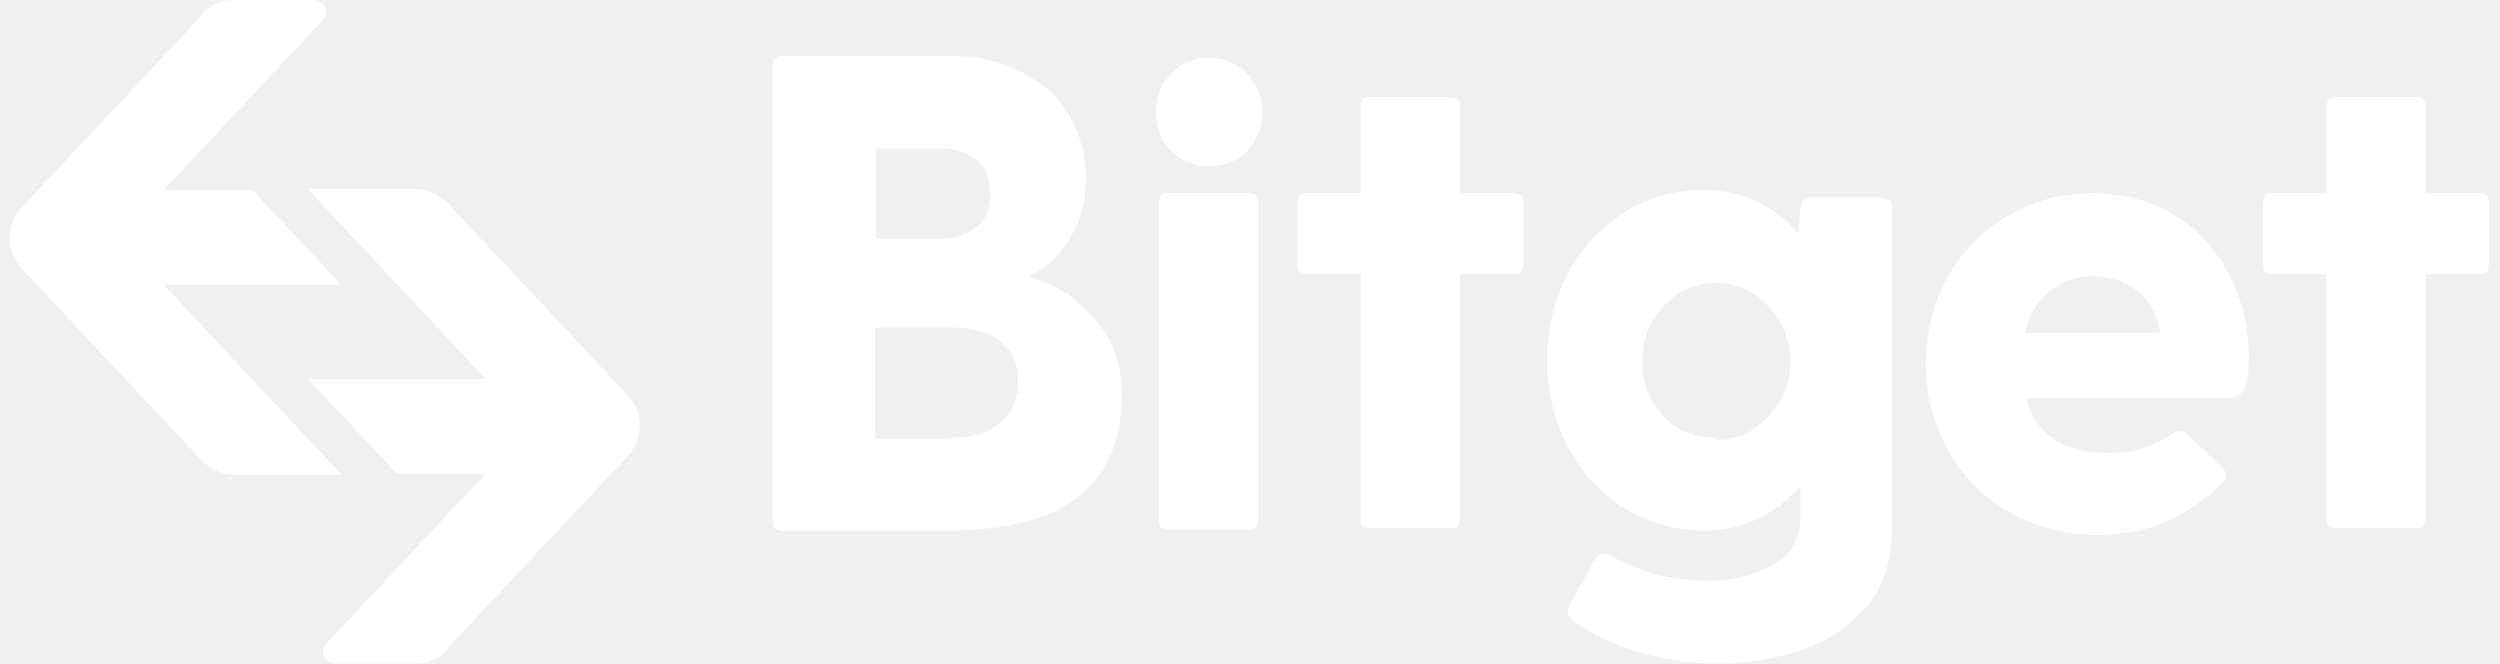
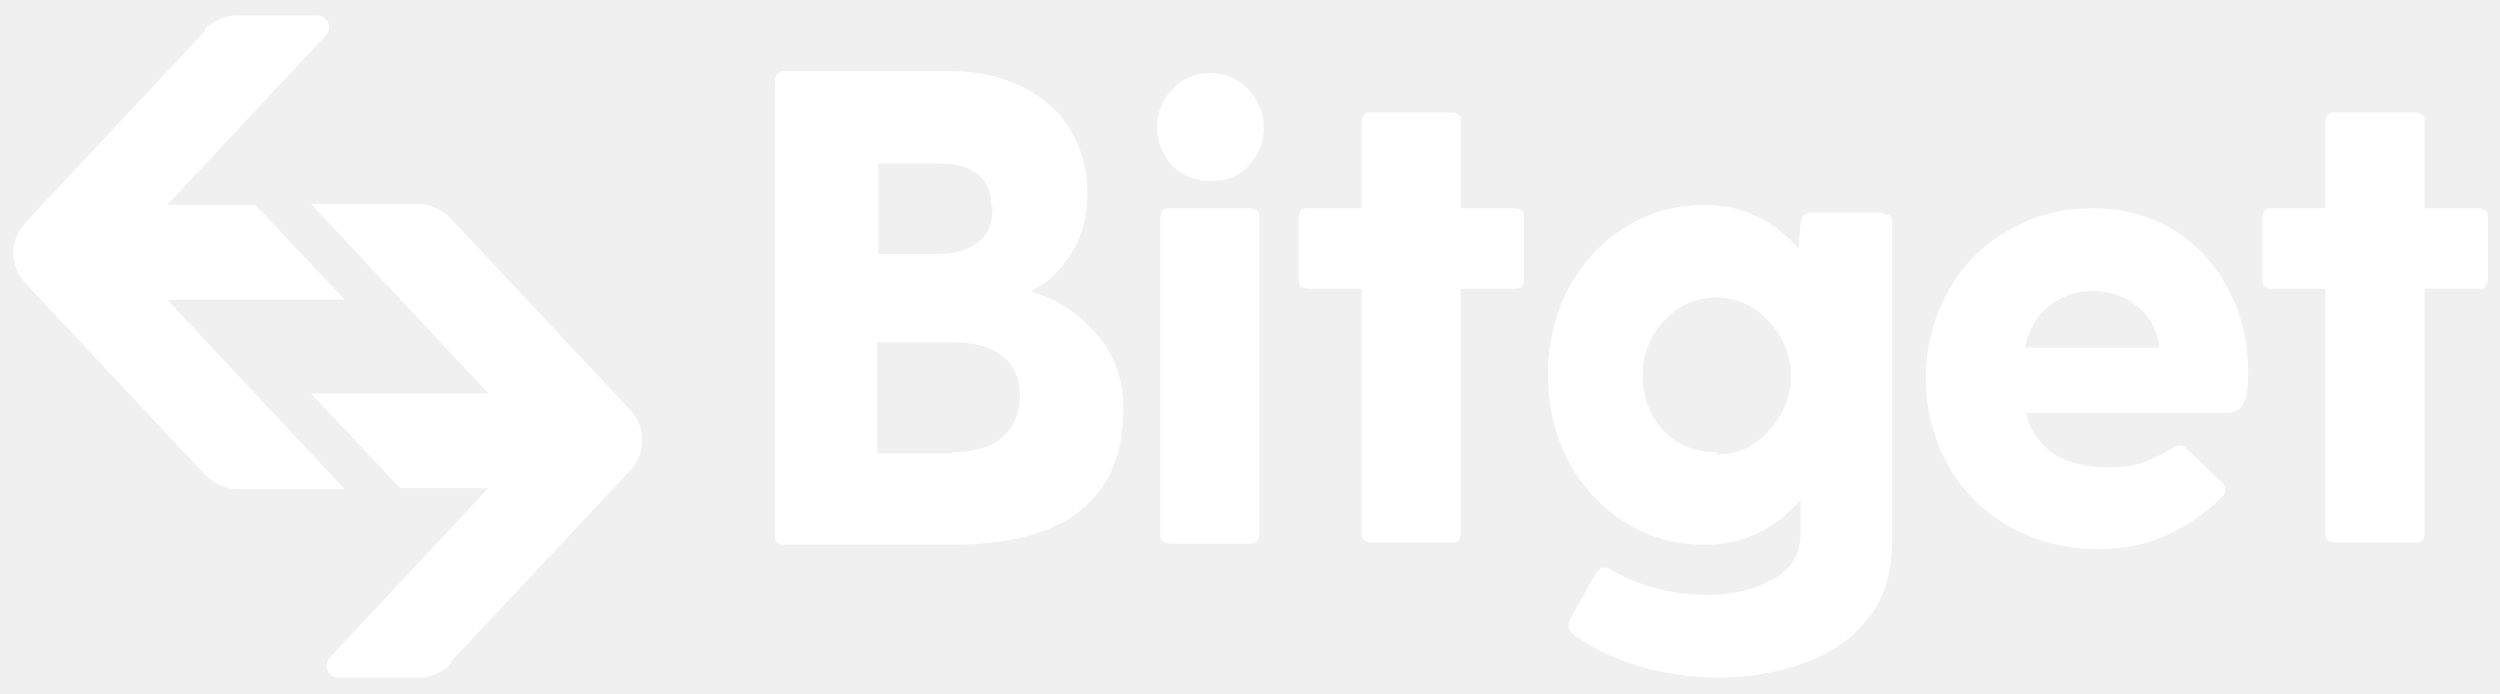
- <svg xmlns="http://www.w3.org/2000/svg" width="113" height="30" viewBox="0 0 113 30" fill="none">
-   <g clip-path="url(#clip0_538_13402)">
-     <path fill-rule="evenodd" clip-rule="evenodd" d="M112.058 8.735C112.206 8.735 112.304 8.785 112.403 8.834C112.502 8.933 112.502 9.031 112.502 9.179V11.942C112.502 12.09 112.452 12.188 112.403 12.287C112.304 12.386 112.206 12.386 112.058 12.386H109.641V23.435C109.641 23.583 109.591 23.682 109.542 23.78C109.443 23.879 109.345 23.879 109.197 23.879H105.596C105.448 23.879 105.349 23.83 105.25 23.78C105.152 23.682 105.152 23.583 105.152 23.435V12.386H102.735C102.587 12.386 102.488 12.336 102.389 12.287C102.291 12.188 102.291 12.09 102.291 11.942V9.179C102.291 9.031 102.34 8.933 102.389 8.834C102.488 8.735 102.587 8.735 102.735 8.735H105.152V4.839C105.152 4.691 105.201 4.592 105.25 4.493C105.349 4.395 105.448 4.395 105.596 4.395H109.197C109.345 4.395 109.443 4.444 109.542 4.493C109.641 4.592 109.641 4.691 109.641 4.839V8.735H112.058Z" fill="white" />
-     <path fill-rule="evenodd" clip-rule="evenodd" d="M101.65 16.085C101.65 16.776 101.6 17.269 101.452 17.565C101.304 17.861 101.008 18.009 100.564 18.009H91.587C91.784 18.848 92.228 19.439 92.869 19.883C93.511 20.278 94.349 20.475 95.385 20.475C95.878 20.475 96.372 20.426 96.816 20.278C97.26 20.13 97.753 19.883 98.246 19.587C98.345 19.489 98.443 19.489 98.591 19.489C98.69 19.489 98.789 19.538 98.937 19.686L100.515 21.215C100.614 21.314 100.614 21.413 100.614 21.511C100.614 21.61 100.564 21.758 100.416 21.857C99.677 22.596 98.838 23.139 97.901 23.583C96.963 23.978 95.977 24.175 94.892 24.175C93.363 24.175 92.031 23.83 90.798 23.139C89.614 22.448 88.677 21.511 88.035 20.327C87.394 19.143 87.049 17.861 87.049 16.43C87.049 15 87.394 13.717 88.035 12.534C88.677 11.35 89.614 10.412 90.748 9.771C91.883 9.081 93.165 8.735 94.596 8.735C95.977 8.735 97.21 9.081 98.295 9.722C99.38 10.412 100.17 11.3 100.762 12.435C101.354 13.569 101.65 14.803 101.65 16.184V16.085ZM94.645 12.484C93.856 12.484 93.165 12.731 92.623 13.175C92.08 13.619 91.686 14.26 91.537 15.049H97.654C97.506 14.211 97.161 13.569 96.618 13.175C96.076 12.731 95.434 12.484 94.645 12.484Z" fill="white" />
-     <path fill-rule="evenodd" clip-rule="evenodd" d="M85.08 8.982C85.228 8.982 85.327 9.031 85.425 9.081C85.524 9.179 85.524 9.278 85.524 9.426V23.83C85.524 25.309 85.129 26.543 84.34 27.43C83.551 28.368 82.564 29.009 81.331 29.404C80.147 29.798 78.914 29.995 77.632 29.995C76.349 29.995 75.165 29.798 73.981 29.453C72.847 29.108 71.86 28.614 71.071 28.022C70.972 27.924 70.874 27.825 70.874 27.677C70.874 27.578 70.874 27.48 70.923 27.381L72.107 25.26C72.206 25.112 72.354 25.013 72.452 25.013C72.551 25.013 72.65 25.013 72.699 25.063C73.389 25.457 74.08 25.753 74.82 25.951C75.56 26.148 76.398 26.247 77.286 26.247C78.322 26.247 79.26 26 80.098 25.556C80.937 25.112 81.38 24.422 81.38 23.386V21.955C80.197 23.287 78.766 23.977 77.04 23.977C75.708 23.977 74.475 23.632 73.389 22.942C72.304 22.251 71.466 21.314 70.825 20.13C70.233 18.946 69.937 17.664 69.937 16.282C69.937 14.901 70.233 13.619 70.825 12.435C71.466 11.251 72.304 10.314 73.389 9.623C74.475 8.933 75.708 8.587 77.04 8.587C78.668 8.587 80.098 9.229 81.282 10.56L81.38 9.377C81.43 9.081 81.578 8.933 81.825 8.933H85.129L85.08 8.982ZM77.582 19.883C78.519 19.883 79.309 19.538 79.95 18.798C80.591 18.108 80.937 17.269 80.937 16.332C80.937 15.395 80.591 14.556 79.95 13.865C79.309 13.175 78.519 12.78 77.582 12.78C76.645 12.78 75.856 13.126 75.215 13.816C74.573 14.507 74.228 15.296 74.228 16.282C74.228 17.269 74.524 18.108 75.165 18.798C75.806 19.489 76.596 19.785 77.582 19.785V19.883Z" fill="white" />
-     <path fill-rule="evenodd" clip-rule="evenodd" d="M68.407 8.735C68.555 8.735 68.654 8.785 68.753 8.834C68.851 8.933 68.851 9.031 68.851 9.179V11.942C68.851 12.09 68.802 12.188 68.753 12.287C68.654 12.386 68.555 12.386 68.407 12.386H65.99V23.435C65.99 23.583 65.941 23.682 65.892 23.78C65.793 23.879 65.694 23.879 65.546 23.879H61.946C61.798 23.879 61.699 23.83 61.6 23.78C61.502 23.682 61.502 23.583 61.502 23.435V12.386H59.085C58.937 12.386 58.838 12.336 58.739 12.287C58.641 12.188 58.641 12.09 58.641 11.942V9.179C58.641 9.031 58.69 8.933 58.739 8.834C58.838 8.735 58.937 8.735 59.085 8.735H61.502V4.839C61.502 4.691 61.551 4.592 61.6 4.493C61.699 4.395 61.798 4.395 61.946 4.395H65.546C65.694 4.395 65.793 4.444 65.892 4.493C65.99 4.592 65.99 4.691 65.99 4.839V8.735H68.407Z" fill="white" />
-     <path fill-rule="evenodd" clip-rule="evenodd" d="M54.65 7.502C53.959 7.502 53.367 7.256 52.923 6.812C52.479 6.318 52.233 5.726 52.233 5.085C52.233 4.395 52.479 3.803 52.923 3.359C53.367 2.865 53.959 2.619 54.65 2.619C55.34 2.619 55.932 2.865 56.376 3.359C56.82 3.852 57.067 4.395 57.067 5.085C57.067 5.776 56.82 6.318 56.376 6.812C55.932 7.305 55.34 7.502 54.65 7.502ZM52.38 9.179C52.38 9.031 52.43 8.933 52.479 8.834C52.578 8.735 52.676 8.735 52.825 8.735H56.425C56.573 8.735 56.672 8.785 56.771 8.834C56.869 8.933 56.869 9.031 56.869 9.179V23.484C56.869 23.632 56.82 23.731 56.771 23.83C56.672 23.928 56.573 23.928 56.425 23.928H52.825C52.676 23.928 52.578 23.879 52.479 23.83C52.38 23.731 52.38 23.632 52.38 23.484V9.179Z" fill="white" />
-     <path fill-rule="evenodd" clip-rule="evenodd" d="M46.56 12.534C47.694 12.83 48.632 13.471 49.47 14.408C50.309 15.345 50.703 16.48 50.703 17.812C50.703 19.883 50.062 21.413 48.73 22.448C47.448 23.484 45.475 23.977 42.811 23.977H35.363C35.215 23.977 35.116 23.928 35.017 23.879C34.919 23.78 34.919 23.682 34.919 23.534V3.013C34.919 2.865 34.968 2.767 35.017 2.668C35.116 2.569 35.215 2.52 35.363 2.52H42.762C44.093 2.52 45.228 2.767 46.165 3.26C47.152 3.753 47.842 4.395 48.336 5.233C48.829 6.072 49.076 7.009 49.076 8.045C49.076 9.13 48.829 10.018 48.336 10.807C47.842 11.596 47.251 12.139 46.511 12.484L46.56 12.534ZM44.735 8.686C44.735 7.404 43.946 6.713 42.367 6.713H39.605V10.807H42.367C43.107 10.807 43.699 10.61 44.143 10.264C44.587 9.919 44.784 9.377 44.784 8.637L44.735 8.686ZM42.959 19.785C43.896 19.785 44.636 19.587 45.179 19.143C45.721 18.7 46.017 18.058 46.017 17.22C46.017 16.381 45.721 15.789 45.179 15.395C44.636 15 43.896 14.803 42.959 14.803H39.555V19.834H42.959V19.785Z" fill="white" />
-     <path fill-rule="evenodd" clip-rule="evenodd" d="M9.076 0.646C9.47 0.251 10.013 0.004 10.555 0.004H14.206C14.65 0.004 14.896 0.547 14.6 0.892L7.398 8.587H11.394L15.439 12.879H7.398L15.439 21.462H10.605C10.062 21.462 9.52 21.215 9.125 20.821L0.986 12.139C0.246 11.35 0.246 10.166 0.986 9.377L9.125 0.695L9.076 0.646Z" fill="white" />
-     <path fill-rule="evenodd" clip-rule="evenodd" d="M20.268 29.354C19.874 29.749 19.331 29.995 18.789 29.995H15.138C14.694 29.995 14.448 29.453 14.744 29.108L21.946 21.413H17.95L13.905 17.121H21.946L13.91 8.538H18.744C19.286 8.538 19.829 8.785 20.224 9.179L28.363 17.861C29.102 18.65 29.102 19.834 28.363 20.623L20.219 29.305L20.268 29.354Z" fill="white" />
-   </g>
-   <defs>
-     <clipPath id="clip0_538_13402">
-       <rect width="112.108" height="30" fill="white" transform="translate(0.393982)" />
-     </clipPath>
-   </defs>
+ <svg xmlns="http://www.w3.org/2000/svg" width="101" height="28" viewBox="0 0 101 28" fill="none">
+   <path fill-rule="evenodd" clip-rule="evenodd" d="M100.11 8.412C100.242 8.412 100.33 8.456 100.418 8.5C100.506 8.588 100.506 8.676 100.506 8.808V11.272C100.506 11.404 100.462 11.492 100.418 11.58C100.33 11.668 100.242 11.668 100.11 11.668H97.954V21.524C97.954 21.656 97.91 21.744 97.866 21.832C97.778 21.92 97.69 21.92 97.558 21.92H94.346C94.214 21.92 94.126 21.876 94.038 21.832C93.95 21.744 93.95 21.656 93.95 21.524V11.668H91.794C91.662 11.668 91.574 11.624 91.486 11.58C91.398 11.492 91.398 11.404 91.398 11.272V8.808C91.398 8.676 91.442 8.588 91.486 8.5C91.574 8.412 91.662 8.412 91.794 8.412H93.95V4.936C93.95 4.804 93.994 4.716 94.038 4.628C94.126 4.54 94.214 4.54 94.346 4.54H97.558C97.69 4.54 97.778 4.584 97.866 4.628C97.954 4.716 97.954 4.804 97.954 4.936V8.412H100.11Z" fill="white" />
+   <path fill-rule="evenodd" clip-rule="evenodd" d="M90.826 14.968C90.826 15.584 90.782 16.024 90.65 16.288C90.518 16.552 90.254 16.684 89.858 16.684H81.85C82.026 17.432 82.422 17.96 82.994 18.356C83.566 18.708 84.314 18.884 85.238 18.884C85.678 18.884 86.118 18.84 86.514 18.708C86.91 18.576 87.35 18.356 87.79 18.092C87.878 18.004 87.966 18.004 88.098 18.004C88.186 18.004 88.274 18.048 88.406 18.18L89.814 19.544C89.902 19.632 89.902 19.72 89.902 19.808C89.902 19.896 89.858 20.028 89.726 20.116C89.066 20.776 88.318 21.26 87.482 21.656C86.646 22.008 85.766 22.184 84.798 22.184C83.434 22.184 82.246 21.876 81.146 21.26C80.09 20.644 79.254 19.808 78.682 18.752C78.11 17.696 77.802 16.552 77.802 15.276C77.802 14 78.11 12.856 78.682 11.8C79.254 10.744 80.09 9.908 81.102 9.336C82.114 8.72 83.258 8.412 84.534 8.412C85.766 8.412 86.866 8.72 87.834 9.292C88.802 9.908 89.506 10.7 90.034 11.712C90.562 12.724 90.826 13.824 90.826 15.056V14.968ZM84.578 11.756C83.874 11.756 83.258 11.976 82.774 12.372C82.29 12.768 81.938 13.34 81.806 14.044H87.262C87.13 13.296 86.822 12.724 86.338 12.372C85.854 11.976 85.282 11.756 84.578 11.756Z" fill="white" />
+   <path fill-rule="evenodd" clip-rule="evenodd" d="M76.046 8.632C76.178 8.632 76.266 8.676 76.354 8.72C76.442 8.808 76.442 8.896 76.442 9.028V21.876C76.442 23.196 76.09 24.296 75.386 25.088C74.682 25.924 73.802 26.496 72.702 26.848C71.646 27.2 70.546 27.376 69.402 27.376C68.258 27.376 67.202 27.2 66.146 26.892C65.134 26.584 64.254 26.144 63.55 25.616C63.462 25.528 63.374 25.44 63.374 25.308C63.374 25.22 63.374 25.132 63.418 25.044L64.474 23.152C64.562 23.02 64.694 22.932 64.782 22.932C64.87 22.932 64.958 22.932 65.002 22.976C65.618 23.328 66.234 23.592 66.894 23.768C67.554 23.944 68.302 24.032 69.094 24.032C70.018 24.032 70.854 23.812 71.602 23.416C72.35 23.02 72.746 22.404 72.746 21.48V20.204C71.69 21.392 70.414 22.008 68.874 22.008C67.686 22.008 66.586 21.7 65.618 21.084C64.65 20.468 63.902 19.632 63.33 18.576C62.802 17.52 62.538 16.376 62.538 15.144C62.538 13.912 62.802 12.768 63.33 11.712C63.902 10.656 64.65 9.82 65.618 9.204C66.586 8.588 67.686 8.28 68.874 8.28C70.326 8.28 71.602 8.852 72.658 10.04L72.746 8.984C72.79 8.72 72.922 8.588 73.142 8.588H76.09L76.046 8.632ZM69.358 18.356C70.194 18.356 70.898 18.048 71.47 17.388C72.042 16.772 72.35 16.024 72.35 15.188C72.35 14.352 72.042 13.604 71.47 12.988C70.898 12.372 70.194 12.02 69.358 12.02C68.522 12.02 67.818 12.328 67.246 12.944C66.674 13.56 66.366 14.264 66.366 15.144C66.366 16.024 66.63 16.772 67.202 17.388C67.774 18.004 68.478 18.268 69.358 18.268V18.356Z" fill="white" />
+   <path fill-rule="evenodd" clip-rule="evenodd" d="M61.174 8.412C61.306 8.412 61.394 8.456 61.482 8.5C61.57 8.588 61.57 8.676 61.57 8.808V11.272C61.57 11.404 61.526 11.492 61.482 11.58C61.394 11.668 61.306 11.668 61.174 11.668H59.018V21.524C59.018 21.656 58.974 21.744 58.93 21.832C58.842 21.92 58.754 21.92 58.622 21.92H55.41C55.278 21.92 55.19 21.876 55.102 21.832C55.014 21.744 55.014 21.656 55.014 21.524V11.668H52.858C52.726 11.668 52.638 11.624 52.55 11.58C52.462 11.492 52.462 11.404 52.462 11.272V8.808C52.462 8.676 52.506 8.588 52.55 8.5C52.638 8.412 52.726 8.412 52.858 8.412H55.014V4.936C55.014 4.804 55.058 4.716 55.102 4.628C55.19 4.54 55.278 4.54 55.41 4.54H58.622C58.754 4.54 58.842 4.584 58.93 4.628C59.018 4.716 59.018 4.804 59.018 4.936V8.412H61.174Z" fill="white" />
+   <path fill-rule="evenodd" clip-rule="evenodd" d="M48.902 7.312C48.286 7.312 47.758 7.092 47.362 6.696C46.966 6.256 46.746 5.728 46.746 5.156C46.746 4.54 46.966 4.012 47.362 3.616C47.758 3.176 48.286 2.956 48.902 2.956C49.518 2.956 50.046 3.176 50.442 3.616C50.838 4.056 51.058 4.54 51.058 5.156C51.058 5.772 50.838 6.256 50.442 6.696C50.046 7.136 49.518 7.312 48.902 7.312ZM46.878 8.808C46.878 8.676 46.922 8.588 46.966 8.5C47.054 8.412 47.142 8.412 47.274 8.412H50.486C50.618 8.412 50.706 8.456 50.794 8.5C50.882 8.588 50.882 8.676 50.882 8.808V21.568C50.882 21.7 50.838 21.788 50.794 21.876C50.706 21.964 50.618 21.964 50.486 21.964H47.274C47.142 21.964 47.054 21.92 46.966 21.876C46.878 21.788 46.878 21.7 46.878 21.568V8.808Z" fill="white" />
+   <path fill-rule="evenodd" clip-rule="evenodd" d="M41.686 11.8C42.698 12.064 43.534 12.636 44.282 13.472C45.03 14.308 45.382 15.32 45.382 16.508C45.382 18.356 44.81 19.72 43.622 20.644C42.478 21.568 40.718 22.008 38.342 22.008H31.698C31.566 22.008 31.478 21.964 31.39 21.92C31.302 21.832 31.302 21.744 31.302 21.612V3.308C31.302 3.176 31.346 3.088 31.39 3C31.478 2.912 31.566 2.868 31.698 2.868H38.298C39.486 2.868 40.498 3.088 41.334 3.528C42.214 3.968 42.83 4.54 43.27 5.288C43.71 6.036 43.93 6.872 43.93 7.796C43.93 8.764 43.71 9.556 43.27 10.26C42.83 10.964 42.302 11.448 41.642 11.756L41.686 11.8ZM40.058 8.368C40.058 7.224 39.354 6.608 37.946 6.608H35.482V10.26H37.946C38.606 10.26 39.134 10.084 39.53 9.776C39.926 9.468 40.102 8.984 40.102 8.324L40.058 8.368ZM38.474 18.268C39.31 18.268 39.97 18.092 40.454 17.696C40.938 17.3 41.202 16.728 41.202 15.98C41.202 15.232 40.938 14.704 40.454 14.352C39.97 14 39.31 13.824 38.474 13.824H35.438V18.312H38.474V18.268Z" fill="white" />
+   <path fill-rule="evenodd" clip-rule="evenodd" d="M8.25 1.196C8.602 0.844 9.086 0.624 9.57 0.624H12.826C13.222 0.624 13.442 1.108 13.178 1.416L6.754 8.28H10.318L13.926 12.108H6.754L13.926 19.764H9.614C9.13 19.764 8.646 19.544 8.294 19.192L1.034 11.448C0.374 10.744 0.374 9.688 1.034 8.984L8.294 1.24L8.25 1.196Z" fill="white" />
+   <path fill-rule="evenodd" clip-rule="evenodd" d="M18.234 26.804C17.882 27.156 17.398 27.376 16.914 27.376H13.658C13.262 27.376 13.042 26.892 13.306 26.584L19.73 19.72H16.166L12.558 15.892H19.73L12.562 8.236H16.874C17.358 8.236 17.842 8.456 18.194 8.808L25.454 16.552C26.114 17.256 26.114 18.312 25.454 19.016L18.19 26.76L18.234 26.804Z" fill="white" />
</svg>
